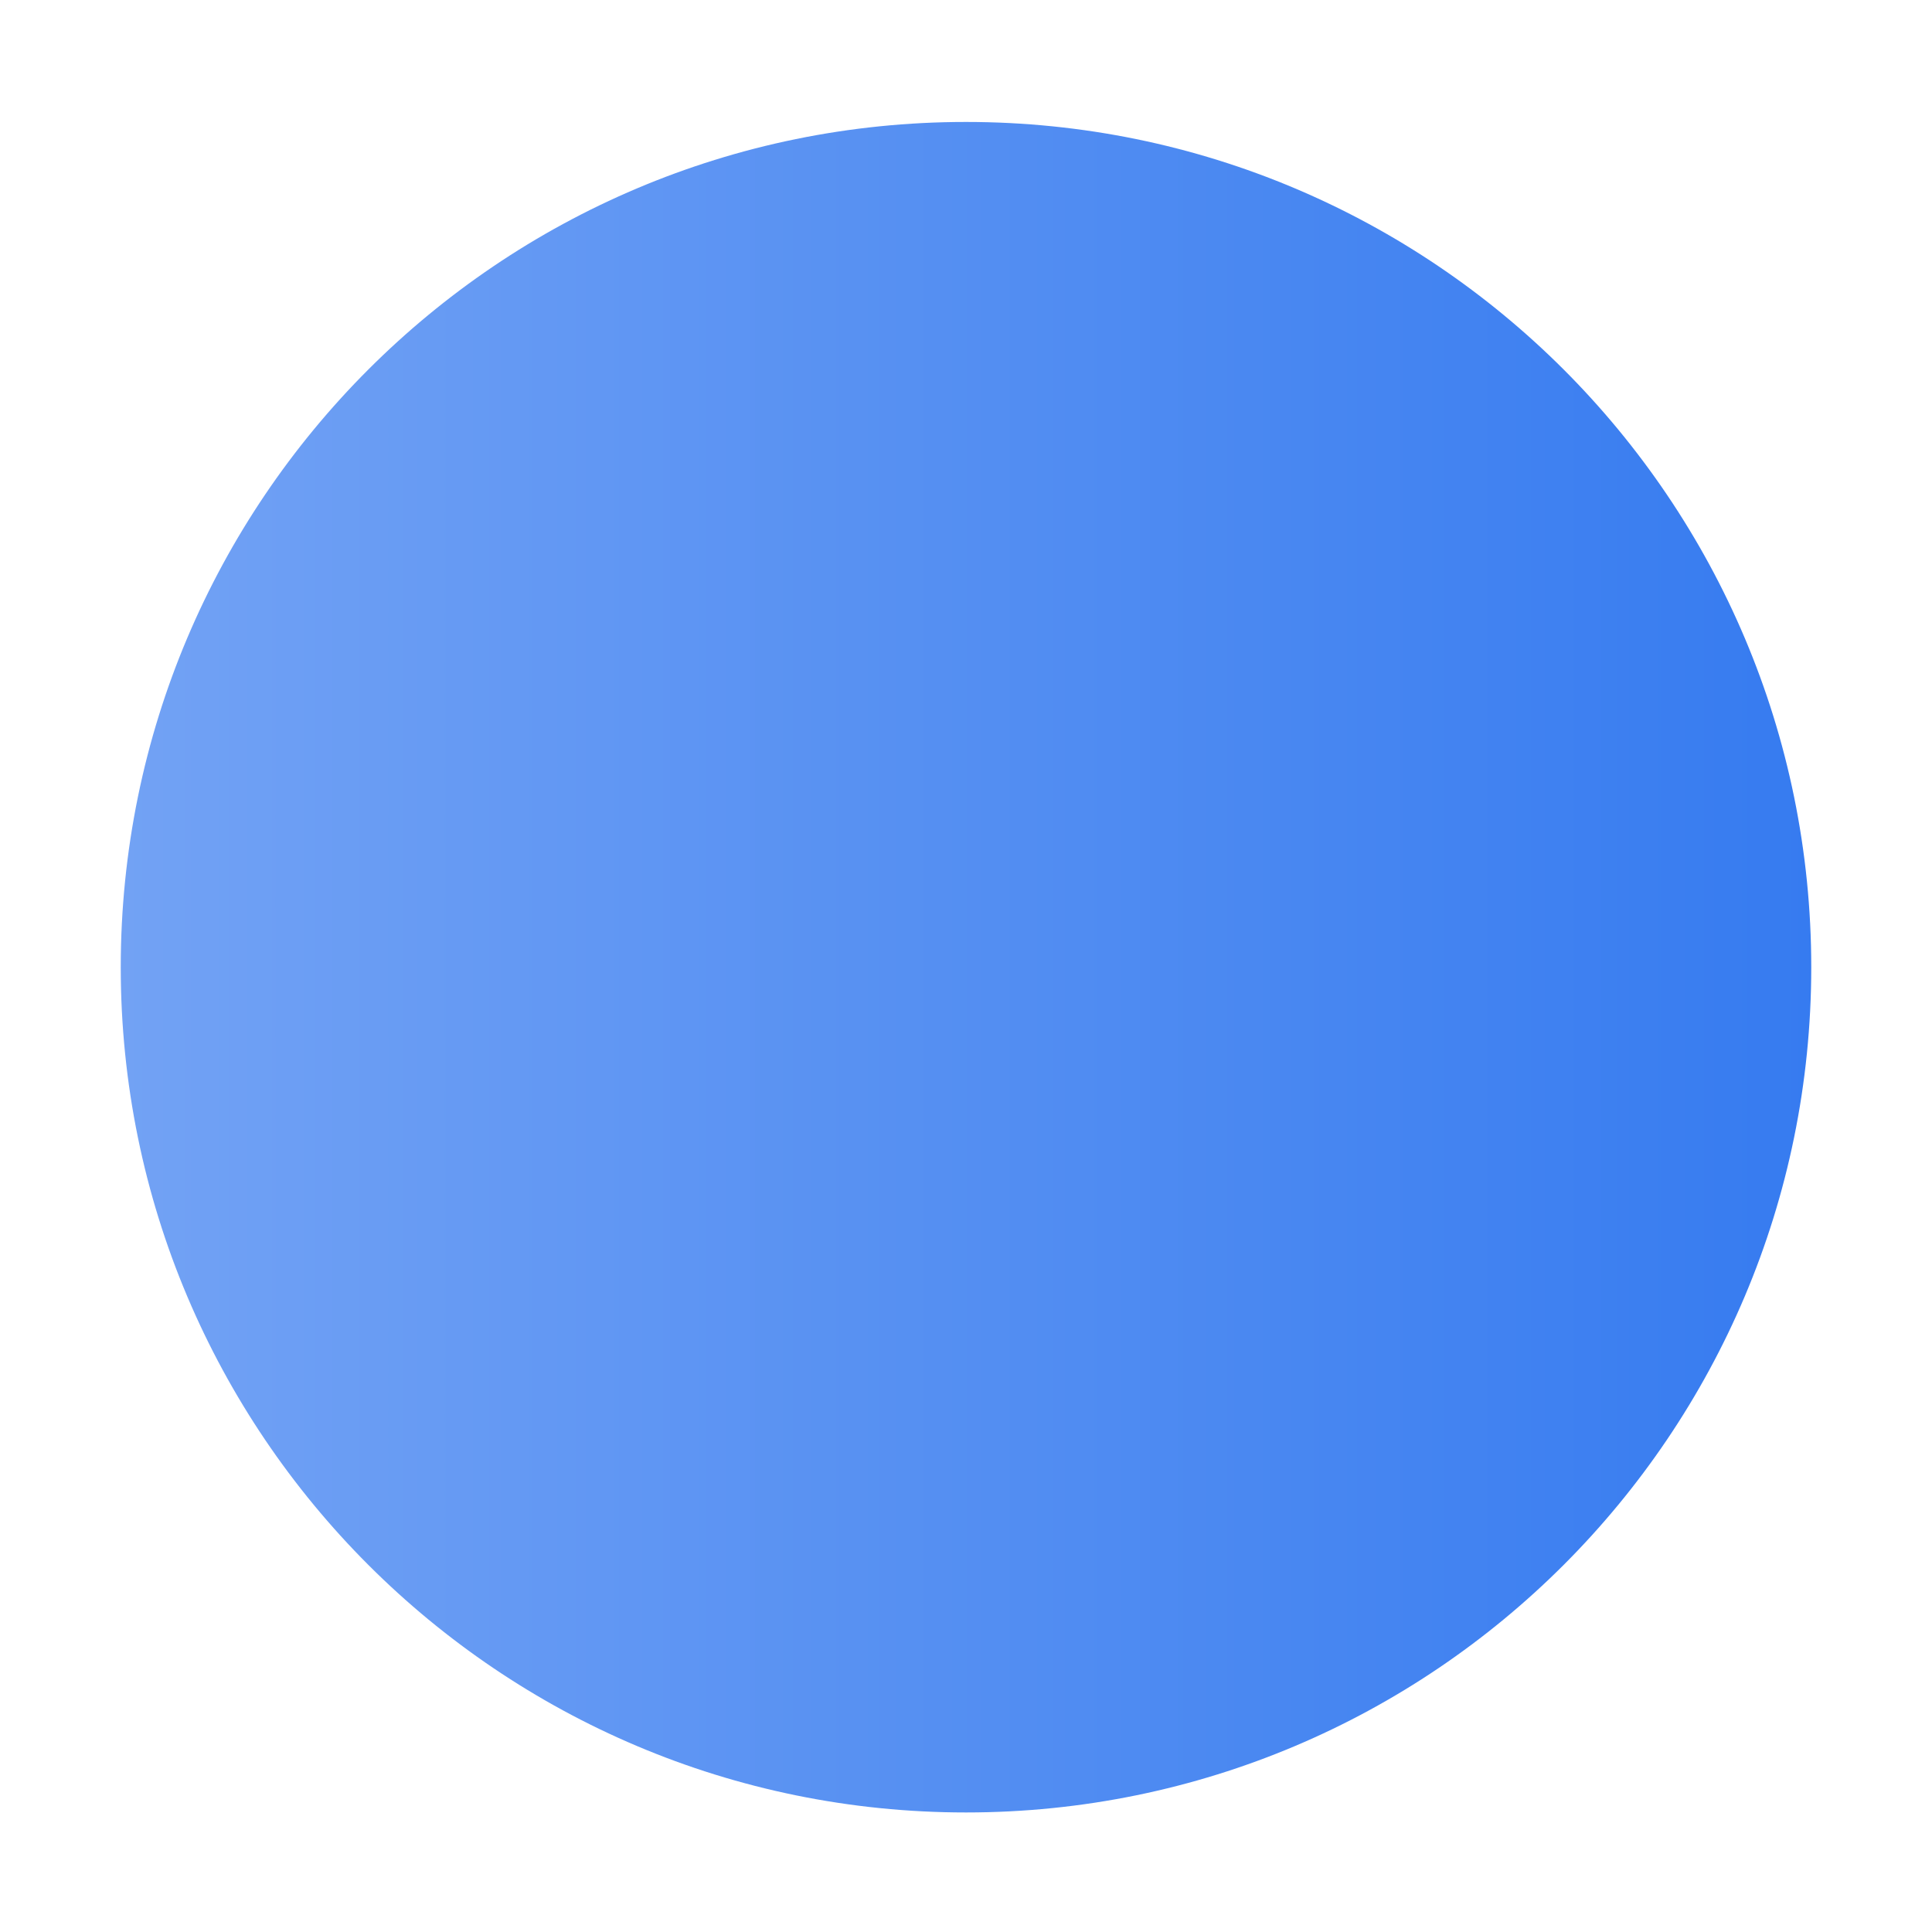
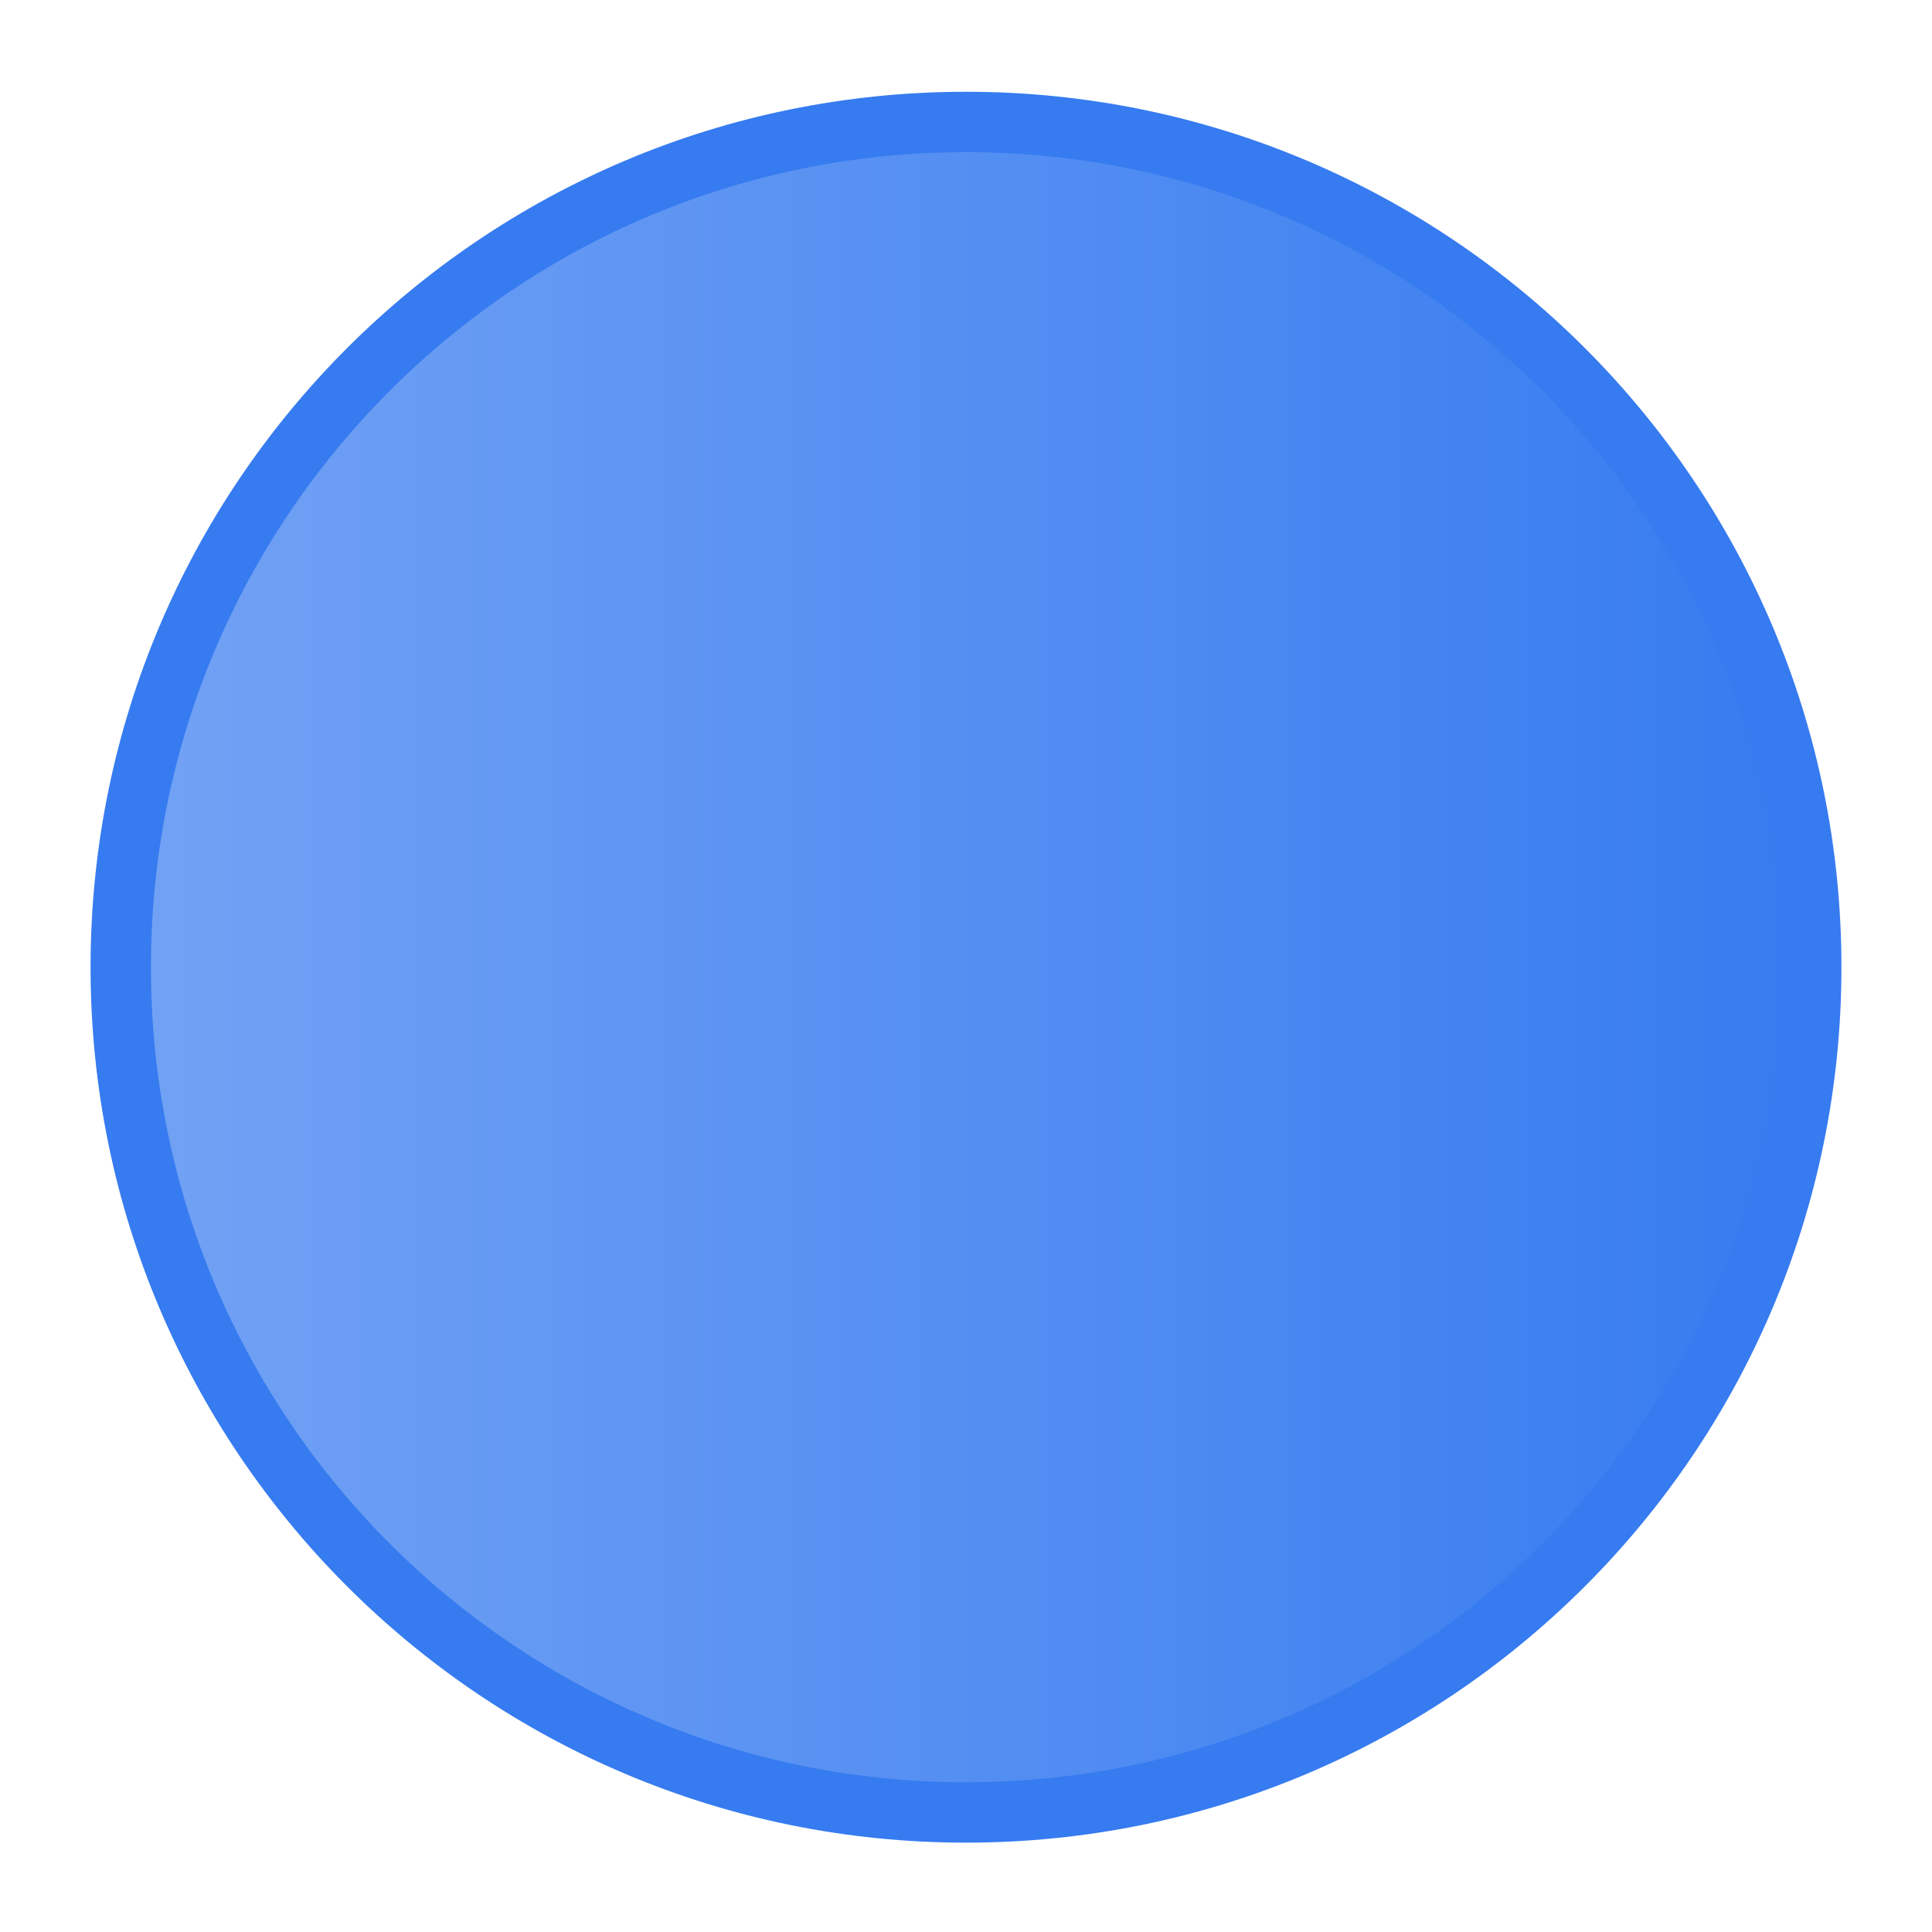
- <svg xmlns="http://www.w3.org/2000/svg" xmlns:xlink="http://www.w3.org/1999/xlink" version="1.1" height="16" width="16" id="svg9892">
-   <defs id="defs9894">
+ <svg xmlns="http://www.w3.org/2000/svg" xmlns:xlink="http://www.w3.org/1999/xlink" id="svg1838" version="1.1" height="16" width="16">
+   <defs id="defs64">
    <linearGradient id="app-menu">
-       <stop offset="0" style="stop-color:#5ebdab" id="stop2138" />
-       <stop offset="1" style="stop-color:#19a187" id="stop2140" />
+       <stop id="stop2" offset="0" style="stop-color:#5ebdab" />
+       <stop id="stop4" offset="1" style="stop-color:#19a187" />
    </linearGradient>
    <linearGradient id="close-button">
-       <stop offset="0" style="stop-color:#e15e5e" id="stop1886" />
-       <stop offset="1" style="stop-color:#d41919" id="stop1888" />
+       <stop id="stop7" offset="0" style="stop-color:#e15e5e" />
+       <stop id="stop9" offset="1" style="stop-color:#d41919" />
    </linearGradient>
    <linearGradient id="maximize-button">
-       <stop offset="0" style="stop-color:#72a2f4" id="stop1880" />
-       <stop offset="1" style="stop-color:#367bf0" id="stop1882" />
+       <stop id="stop12" offset="0" style="stop-color:#72a2f4" />
+       <stop id="stop14" offset="1" style="stop-color:#367bf0" />
    </linearGradient>
    <linearGradient id="minimize-button">
-       <stop offset="0" style="stop-color:#fea44c" id="stop1874" />
-       <stop offset="1" style="stop-color:#fd7d00" id="stop1876" />
+       <stop id="stop17" offset="0" style="stop-color:#fea44c" />
+       <stop id="stop19" offset="1" style="stop-color:#fd7d00" />
    </linearGradient>
    <linearGradient id="app-menu-dark">
-       <stop offset="0" style="stop-color:#47b49f" id="stop14" />
-       <stop offset="1" style="stop-color:#17917a" id="stop16" />
+       <stop id="stop22" offset="0" style="stop-color:#47b49f" />
+       <stop id="stop24" offset="1" style="stop-color:#19a187" />
    </linearGradient>
    <linearGradient id="close-button-dark">
-       <stop offset="0" style="stop-color:#dd4747" id="stop19" />
-       <stop offset="1" style="stop-color:#d41919" id="stop21" />
+       <stop id="stop27" offset="0" style="stop-color:#dd4747" />
+       <stop id="stop29" offset="1" style="stop-color:#d41919" />
    </linearGradient>
    <linearGradient id="maximize-button-dark">
-       <stop offset="0" style="stop-color:#4a88f1" id="stop24" />
-       <stop offset="1" style="stop-color:#367bf0" id="stop26" />
+       <stop id="stop32" offset="0" style="stop-color:#4a88f1" />
+       <stop id="stop34" offset="1" style="stop-color:#367bf0" />
    </linearGradient>
    <linearGradient id="minimize-button-dark">
-       <stop offset="0" style="stop-color:#fd9733" id="stop29" />
-       <stop offset="1" style="stop-color:#e47100" id="stop31" />
+       <stop id="stop37" offset="0" style="stop-color:#fd9733" />
+       <stop id="stop39" offset="1" style="stop-color:#fd7d00" />
    </linearGradient>
    <linearGradient xlink:href="#minimize-button" gradientUnits="userSpaceOnUse" y2="-177.63" y1="-177.63" x2="602" x1="588" id="linearGradient1827" />
    <linearGradient xlink:href="#maximize-button" gradientUnits="userSpaceOnUse" y2="-177.63" y1="-177.63" x2="631" x1="617" id="linearGradient1845" />
    <linearGradient xlink:href="#minimize-button-dark" gradientUnits="userSpaceOnUse" y2="-177.64" y1="-177.64" x2="602" x1="588" id="linearGradient1859" />
    <linearGradient xlink:href="#minimize-button-dark" gradientUnits="userSpaceOnUse" y2="99" y1="99" x2="381" x1="367" id="linearGradient1861" />
    <linearGradient xlink:href="#minimize-button-dark" gradientUnits="userSpaceOnUse" y2="116" y1="116" x2="381" x1="367" id="linearGradient1863" />
    <linearGradient xlink:href="#minimize-button" gradientUnits="userSpaceOnUse" y2="255" y1="255" x2="1383" x1="1369" id="linearGradient1865" />
    <linearGradient xlink:href="#minimize-button" gradientUnits="userSpaceOnUse" y2="99" y1="99" x2="139" x1="125" id="linearGradient1867" />
    <linearGradient xlink:href="#maximize-button-dark" gradientUnits="userSpaceOnUse" y2="116" y1="116" x2="401" x1="387" id="linearGradient1877" />
    <linearGradient xlink:href="#maximize-button-dark" gradientUnits="userSpaceOnUse" y2="99" y1="99" x2="401" x1="387" id="linearGradient1879" />
    <linearGradient xlink:href="#maximize-button" gradientUnits="userSpaceOnUse" y2="255" y1="255" x2="1383" x1="1369" id="linearGradient1881" />
    <linearGradient xlink:href="#maximize-button" gradientUnits="userSpaceOnUse" y2="99" y1="99" x2="159" x1="145" id="linearGradient1883" />
    <linearGradient xlink:href="#close-button" gradientUnits="userSpaceOnUse" y2="65" y1="65" x2="179" x1="165" id="linearGradient1891" />
    <linearGradient xlink:href="#close-button-dark" gradientUnits="userSpaceOnUse" y2="65" y1="65" x2="421" x1="407" id="linearGradient1901" />
    <linearGradient xlink:href="#close-button-dark" gradientUnits="userSpaceOnUse" y2="99" y1="99" x2="421" x1="407" id="linearGradient1903" />
-     <linearGradient xlink:href="#close-button" gradientUnits="userSpaceOnUse" y2="116" y1="116" x2="421" x1="407" id="linearGradient1905" />
+     <linearGradient xlink:href="#close-button-dark" gradientUnits="userSpaceOnUse" y2="116" y1="116" x2="421" x1="407" id="linearGradient1905" />
    <linearGradient xlink:href="#close-button" gradientUnits="userSpaceOnUse" y2="255" y1="255" x2="1383" x1="1369" id="linearGradient1907" />
    <linearGradient xlink:href="#close-button" gradientUnits="userSpaceOnUse" y2="99" y1="99" x2="179" x1="165" id="linearGradient1909" />
    <linearGradient xlink:href="#app-menu" gradientUnits="userSpaceOnUse" y2="65" y1="65" x2="179" x1="165" id="linearGradient1916" />
    <linearGradient xlink:href="#app-menu" gradientUnits="userSpaceOnUse" gradientTransform="translate(20)" y2="99" y1="99" x2="179" x1="165" id="linearGradient2049" />
    <linearGradient xlink:href="#maximize-button-dark" gradientUnits="userSpaceOnUse" y2="-177.63" y1="-177.63" x2="631" x1="617" id="linearGradient1953" />
-     <linearGradient xlink:href="#close-button-dark" gradientUnits="userSpaceOnUse" y2="116" y1="116" x2="421" x1="407" id="linearGradient1957" />
    <linearGradient xlink:href="#app-menu-dark" gradientUnits="userSpaceOnUse" gradientTransform="translate(20)" y2="99" y1="99" x2="179" x1="165" id="linearGradient1963" />
    <linearGradient xlink:href="#app-menu-dark" gradientUnits="userSpaceOnUse" y2="65" y1="65" x2="179" x1="165" id="linearGradient1967" />
-     <linearGradient y2="-177.64" x2="602" y1="-177.64" x1="588" gradientUnits="userSpaceOnUse" id="linearGradient1134" xlink:href="#minimize-button-dark" />
-     <linearGradient y2="65" x2="421" y1="65" x1="407" gradientUnits="userSpaceOnUse" id="linearGradient1136" xlink:href="#close-button-dark" />
-     <linearGradient y2="-177.63" x2="631" y1="-177.63" x1="617" gradientUnits="userSpaceOnUse" id="linearGradient1138" xlink:href="#maximize-button-dark" />
-     <linearGradient y2="99" x2="421" y1="99" x1="407" gradientUnits="userSpaceOnUse" id="linearGradient1140" xlink:href="#close-button-dark" />
-     <linearGradient y2="99" x2="401" y1="99" x1="387" gradientUnits="userSpaceOnUse" id="linearGradient1142" xlink:href="#maximize-button-dark" />
-     <linearGradient y2="99" x2="381" y1="99" x1="367" gradientUnits="userSpaceOnUse" id="linearGradient1144" xlink:href="#minimize-button-dark" />
-     <linearGradient y2="116" x2="401" y1="116" x1="387" gradientUnits="userSpaceOnUse" id="linearGradient1146" xlink:href="#maximize-button-dark" />
-     <linearGradient y2="116" x2="381" y1="116" x1="367" gradientUnits="userSpaceOnUse" id="linearGradient1148" xlink:href="#minimize-button-dark" />
-     <linearGradient y2="99" x2="179" y1="99" x1="165" gradientTransform="translate(20)" gradientUnits="userSpaceOnUse" id="linearGradient1150" xlink:href="#app-menu" />
-     <linearGradient y2="99" x2="179" y1="99" x1="165" gradientTransform="translate(20)" gradientUnits="userSpaceOnUse" id="linearGradient1152" xlink:href="#app-menu" />
-     <linearGradient y2="65" x2="179" y1="65" x1="165" gradientUnits="userSpaceOnUse" id="linearGradient1154" xlink:href="#app-menu-dark" />
-     <linearGradient y2="99" x2="179" y1="99" x1="165" gradientTransform="translate(20)" gradientUnits="userSpaceOnUse" id="linearGradient1156" xlink:href="#app-menu-dark" />
-     <linearGradient y2="99" x2="179" y1="99" x1="165" gradientTransform="translate(20)" gradientUnits="userSpaceOnUse" id="linearGradient1158" xlink:href="#app-menu-dark" />
+     <linearGradient y2="99" x2="179" y1="99" x1="165" gradientTransform="translate(20)" gradientUnits="userSpaceOnUse" id="linearGradient1844" xlink:href="#app-menu" />
+     <linearGradient y2="99" x2="179" y1="99" x1="165" gradientTransform="translate(20)" gradientUnits="userSpaceOnUse" id="linearGradient1846" xlink:href="#app-menu-dark" />
  </defs>
-   <g transform="translate(-136,228.64)" id="layer1">
+   <g id="g1836" transform="translate(-136,228.64)">
    <g transform="translate(-480,-43)" id="titlebutton-maximize">
-       <path style="fill:url(#linearGradient1845)" d="m 624,-184.63 a 7,7 0 0 0 -7,7 7,7 0 0 0 7,7 7,7 0 0 0 7,-7 7,7 0 0 0 -7,-7 z" id="path4068-7-5-9-6-7-2-1-7" />
-       <rect style="fill:none" height="16" width="16" y="-185.64" x="616" id="rect17883-29" />
+       <path id="path663" style="fill:url(#linearGradient1845);stroke:#367bf0;stroke-width:0.5" d="m 624,-184.63 a 7,7 0 0 0 -7,7 7,7 0 0 0 7,7 7,7 0 0 0 7,-7 7,7 0 0 0 -7,-7 z" />
+       <rect id="rect665" style="fill:none" height="16" width="16" y="-185.64" x="616" />
    </g>
  </g>
</svg>
